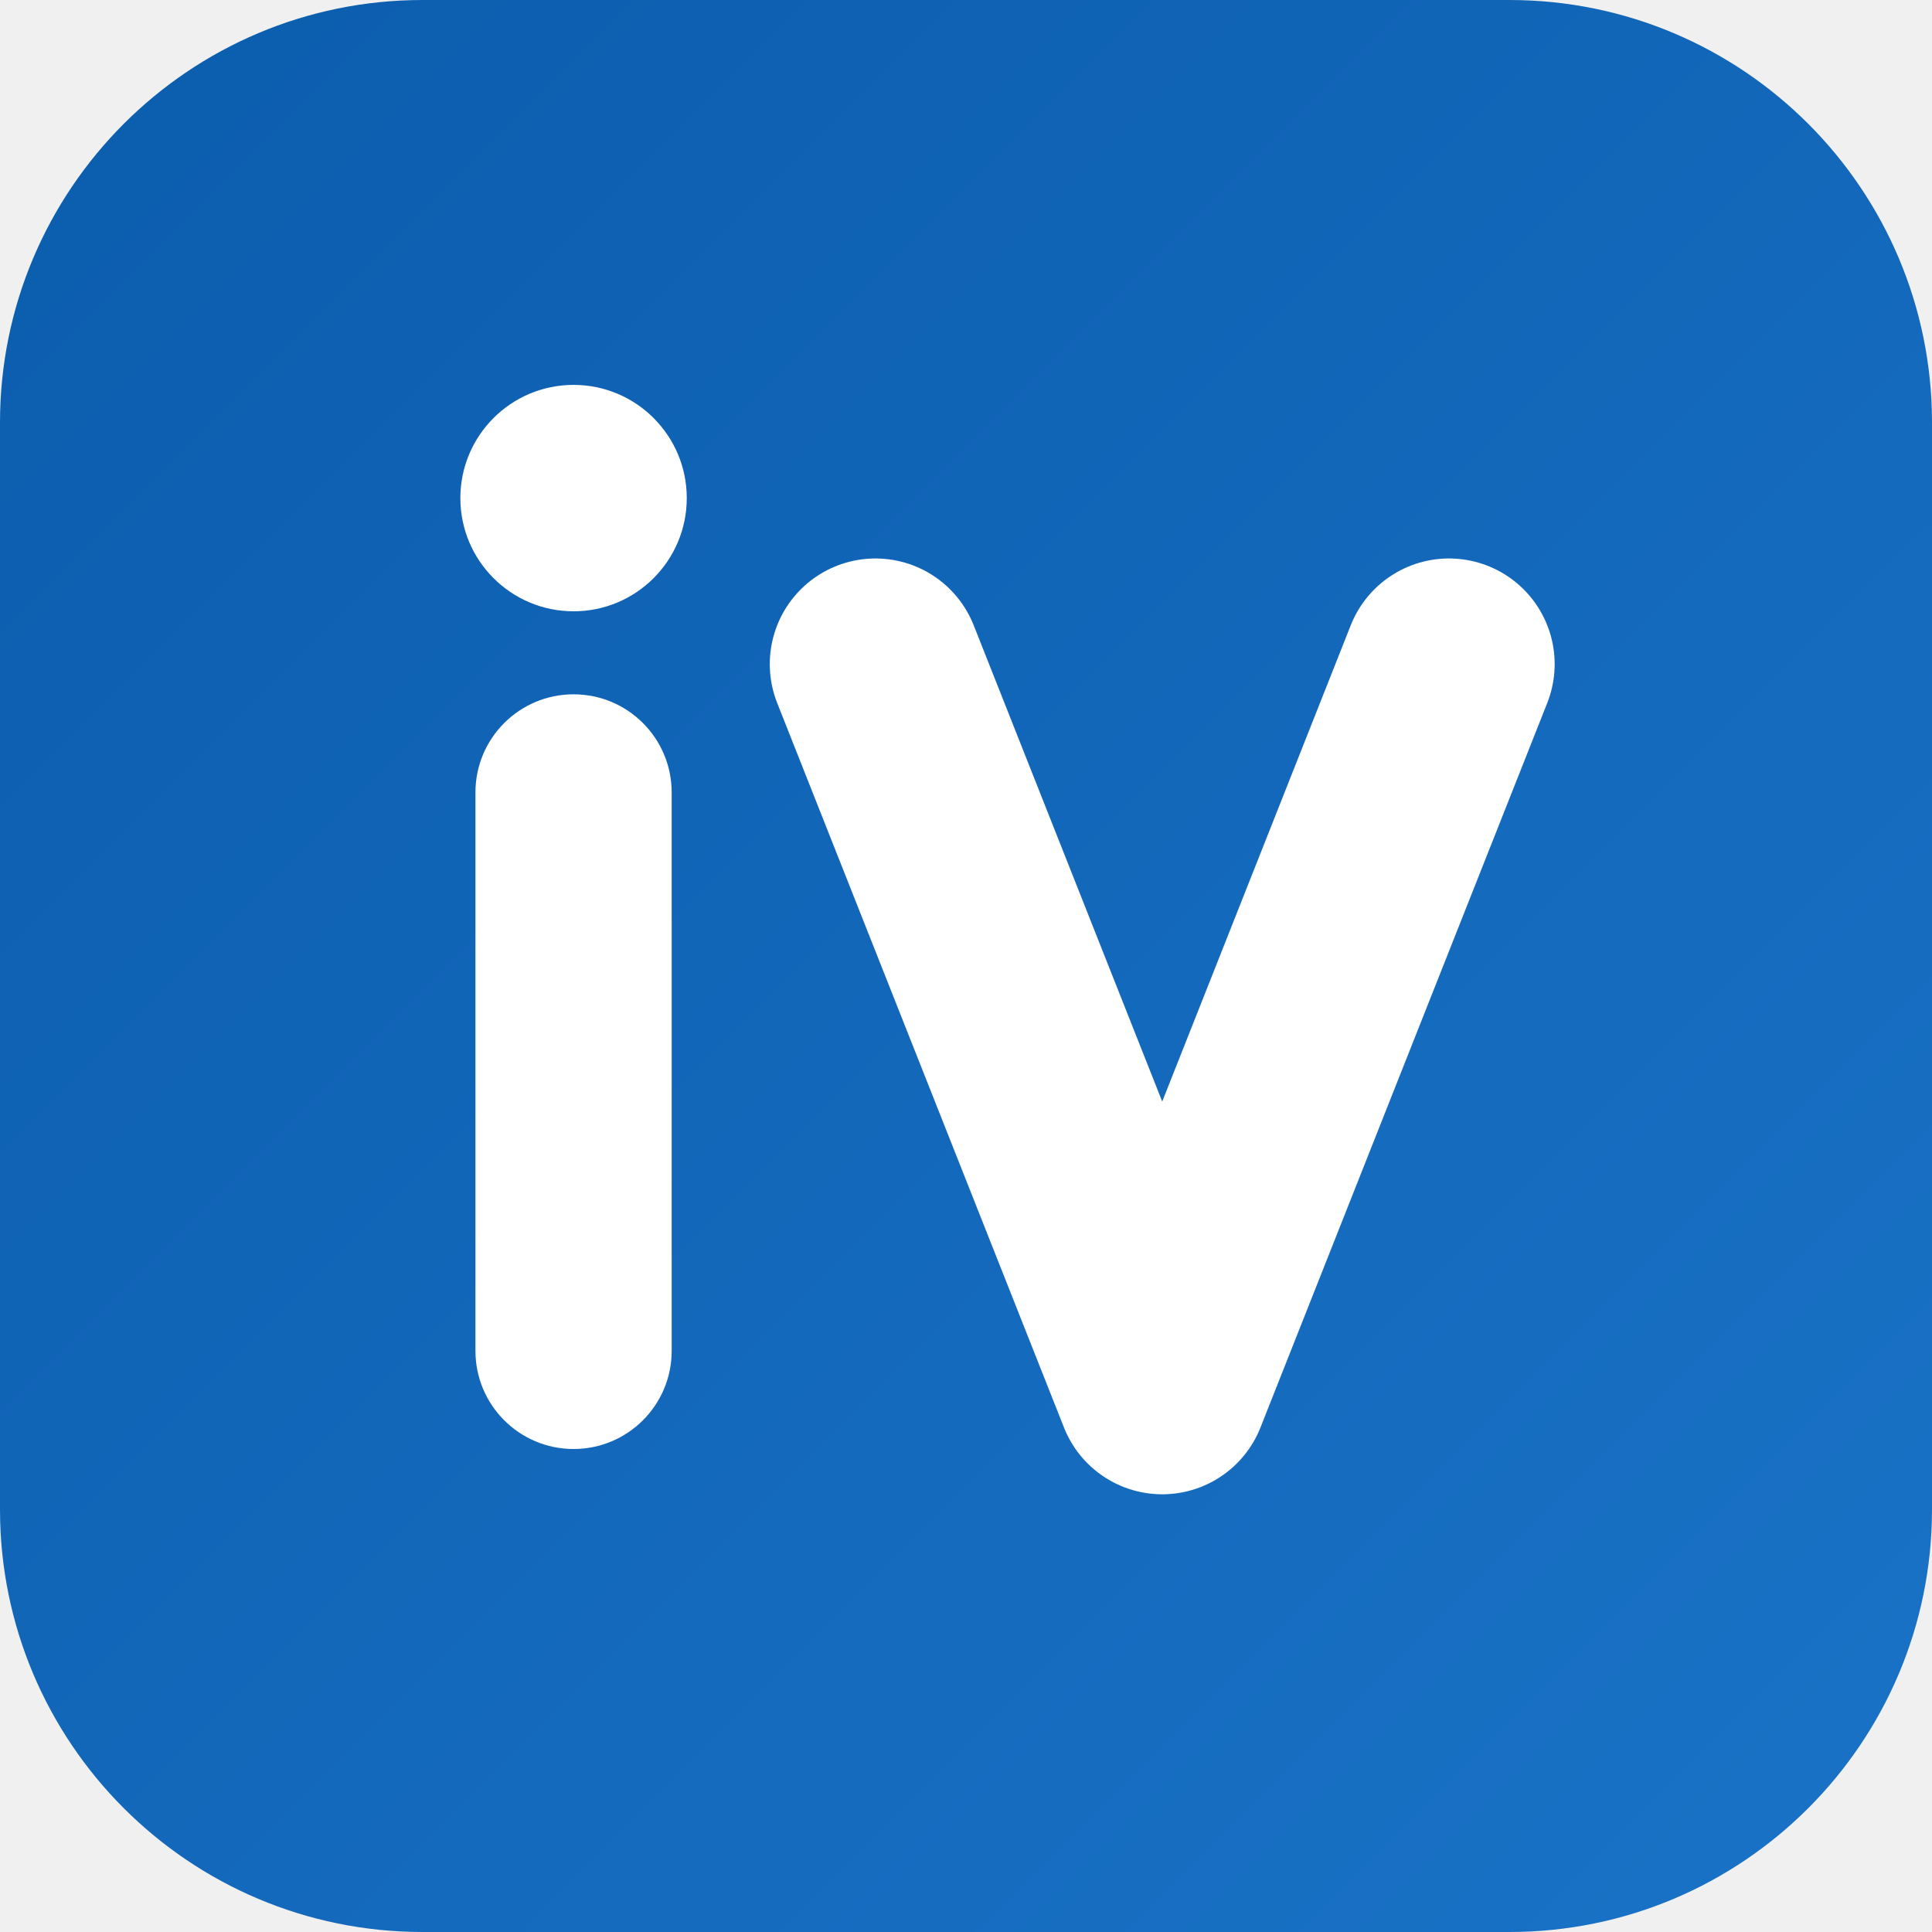
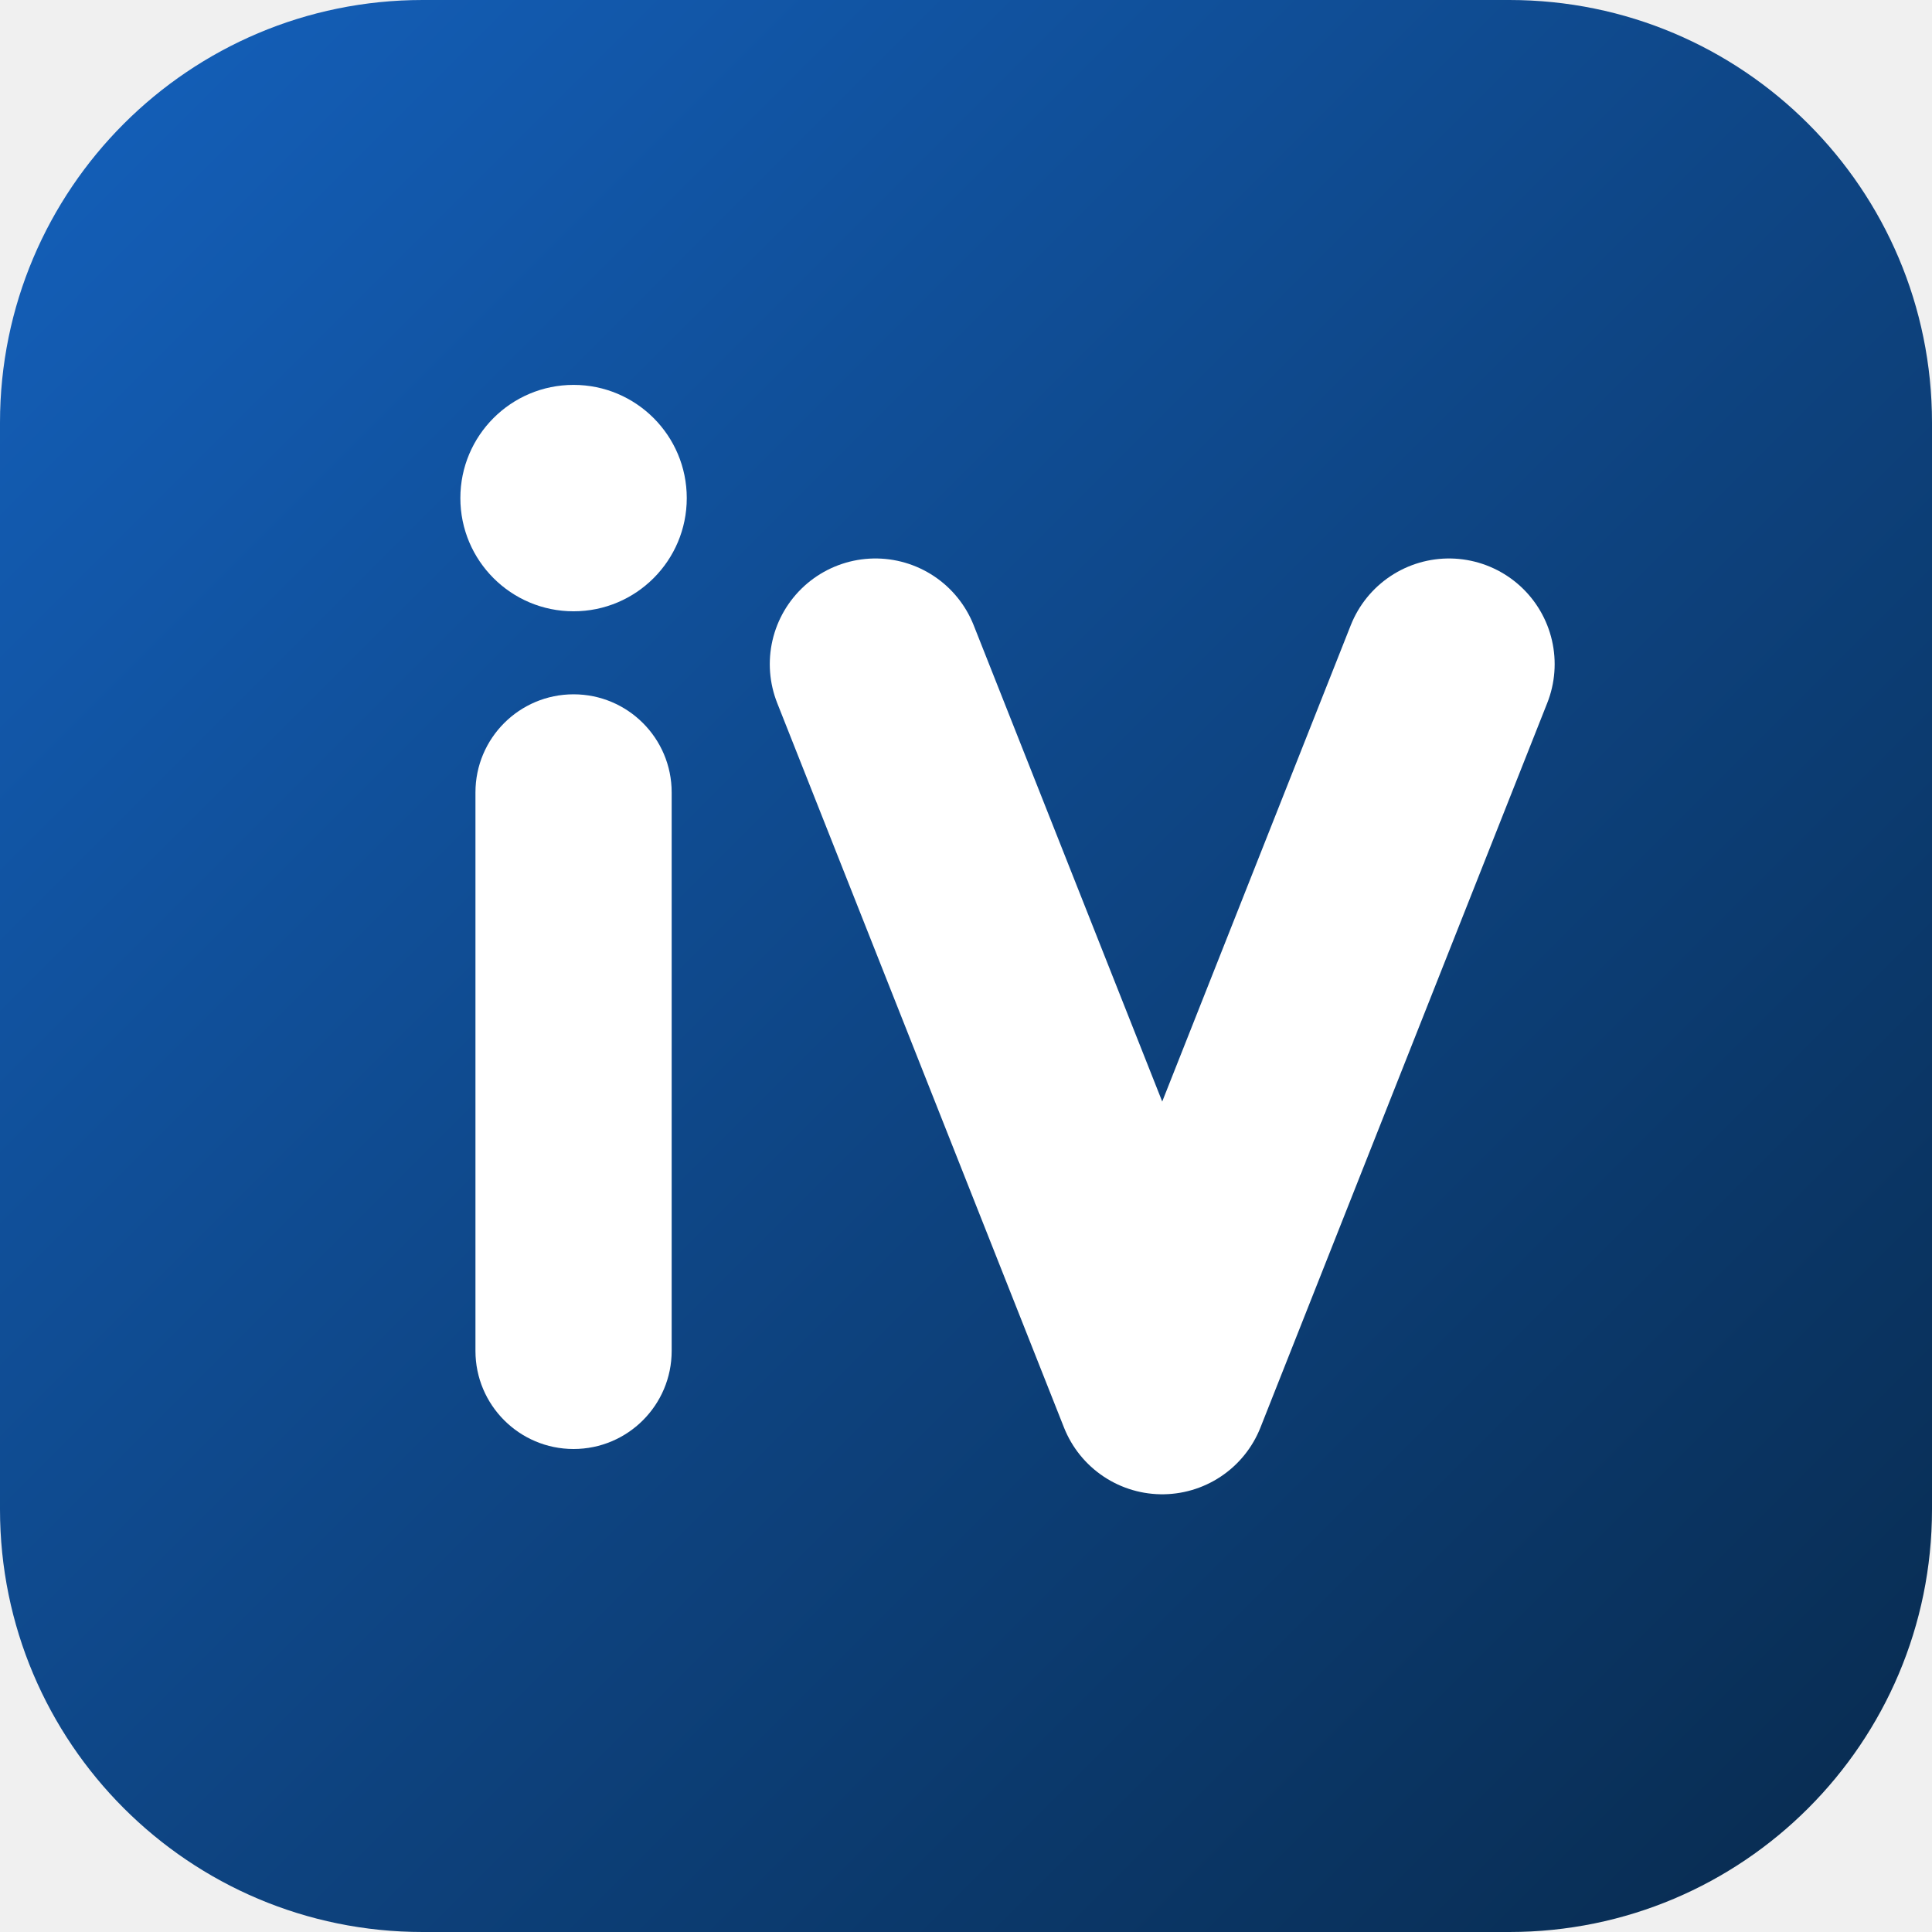
<svg xmlns="http://www.w3.org/2000/svg" viewBox="0 0 128 128" width="128" height="128" role="img" aria-label="iVirtual Wrap">
  <defs>
    <linearGradient id="g" x1="0" y1="0" x2="1" y2="1">
-       <stop offset="0" stop-color="#0b5cad" />
-       <stop offset="1" stop-color="#1a73c7" />
+       <stop offset="0" stop-color="#1461bd" />
+       <stop offset="1" stop-color="#082a4d" />
    </linearGradient>
  </defs>
  <rect width="128" height="128" rx="28" fill="url(#g)" />
  <circle cx="38" cy="33" r="7.5" fill="#ffffff" />
  <rect x="31.5" y="46" width="13" height="50" rx="6.5" fill="#ffffff" />
  <path d="M58 44 L77 92 L96 44" fill="none" stroke="#ffffff" stroke-width="14" stroke-linecap="round" stroke-linejoin="round" />
</svg>
